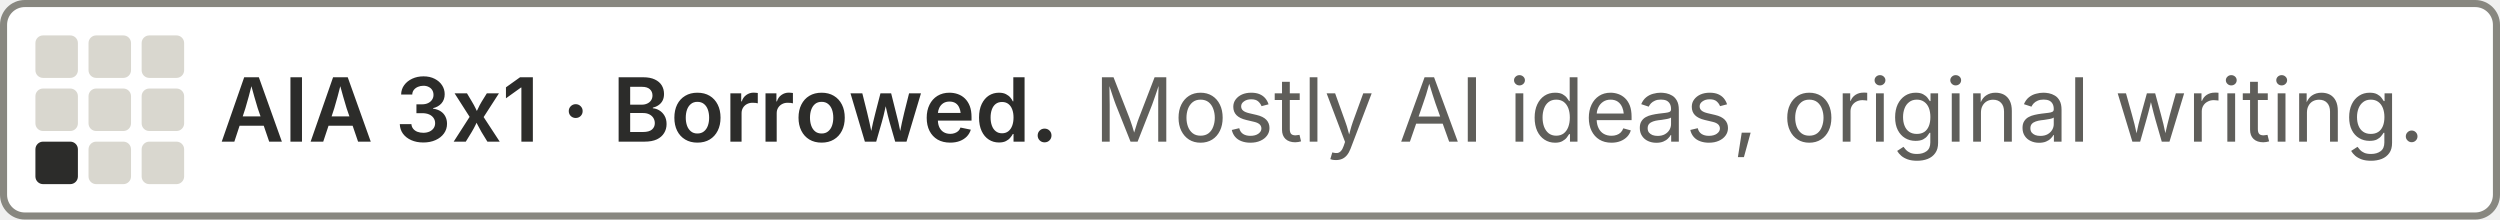
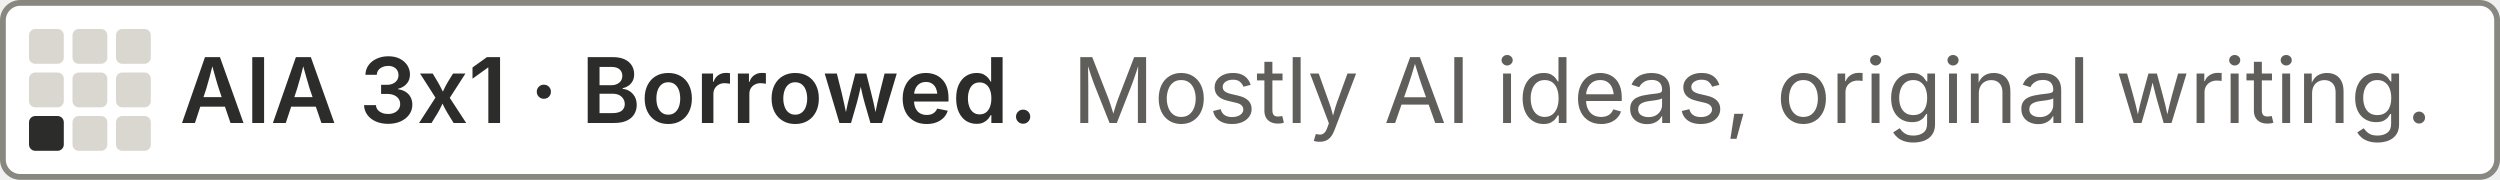
- <svg xmlns="http://www.w3.org/2000/svg" width="353" height="31" viewBox="0 0 353 31" role="img" aria-label="AIA 3x1 · Borrowed: mostly AI ideas, original writing">
-   <rect x="0.5" y="0.5" width="352" height="30" rx="3" fill="#FFFFFF" stroke="#888780" />
+ <svg xmlns="http://www.w3.org/2000/svg" width="431" height="31" viewBox="0 0 431 31" role="img" aria-label="AIA 3x1 · Borrowed: mostly AI ideas, original writing">
+   <rect x="0.5" y="0.5" width="430" height="30" rx="3" fill="#FFFFFF" stroke="#888780" />
  <rect x="5" y="5" width="6" height="6" rx="1.08" fill="#D9D7CF" />
  <rect x="12.5" y="5" width="6" height="6" rx="1.08" fill="#D9D7CF" />
  <rect x="20" y="5" width="6" height="6" rx="1.08" fill="#D9D7CF" />
  <rect x="5" y="12.5" width="6" height="6" rx="1.08" fill="#D9D7CF" />
  <rect x="12.5" y="12.5" width="6" height="6" rx="1.08" fill="#D9D7CF" />
  <rect x="20" y="12.5" width="6" height="6" rx="1.08" fill="#D9D7CF" />
  <rect x="5" y="20" width="6" height="6" rx="1.08" fill="#2C2C2A" />
  <rect x="12.5" y="20" width="6" height="6" rx="1.08" fill="#D9D7CF" />
  <rect x="20" y="20" width="6" height="6" rx="1.08" fill="#D9D7CF" />
-   <path fill="#2C2C2A" d="M33.09 20L31.31 20L34.48 10.91L36.55 10.91L39.80 20L38.01 20L37.24 17.75L33.83 17.75L33.09 20M34.27 16.44L36.79 16.44L36.39 15.28Q36.15 14.54 35.90 13.62Q35.71 12.96 35.50 12.17Q35.30 12.97 35.12 13.63Q34.87 14.57 34.65 15.28M41.01 10.91L42.64 10.91L42.64 20L41.01 20M45.64 20L43.86 20L47.03 10.91L49.10 10.91L52.35 20L50.56 20L49.79 17.75L46.39 17.75L45.64 20M46.82 16.44L49.34 16.44L48.94 15.28Q48.71 14.54 48.45 13.62Q48.27 12.96 48.05 12.17Q47.85 12.97 47.67 13.63Q47.42 14.57 47.20 15.28M59.77 20.12Q58.81 20.12 58.07 19.79Q57.33 19.46 56.90 18.88Q56.48 18.30 56.45 17.53L58.09 17.53Q58.12 17.91 58.34 18.18Q58.56 18.46 58.94 18.61Q59.31 18.75 59.77 18.75Q60.26 18.75 60.64 18.58Q61.01 18.41 61.23 18.10Q61.44 17.80 61.44 17.39Q61.44 16.98 61.22 16.66Q61 16.34 60.60 16.16Q60.19 15.98 59.61 15.98L58.80 15.98L58.80 14.73L59.61 14.73Q60.08 14.73 60.44 14.56Q60.80 14.39 61 14.09Q61.21 13.79 61.21 13.40Q61.21 13.01 61.03 12.72Q60.86 12.44 60.54 12.28Q60.22 12.11 59.79 12.11Q59.37 12.11 59.02 12.26Q58.66 12.41 58.44 12.69Q58.22 12.96 58.21 13.35L56.64 13.35Q56.65 12.59 57.08 12.01Q57.50 11.44 58.21 11.11Q58.92 10.78 59.80 10.78Q60.71 10.78 61.38 11.13Q62.05 11.47 62.42 12.04Q62.79 12.61 62.79 13.30Q62.79 14.07 62.34 14.59Q61.89 15.10 61.15 15.27L61.15 15.34Q61.79 15.43 62.23 15.72Q62.67 16.01 62.89 16.46Q63.12 16.91 63.12 17.48Q63.12 18.24 62.69 18.84Q62.26 19.44 61.50 19.78Q60.75 20.12 59.77 20.12M65.77 20L64.06 20L66.31 16.50L64.19 13.18L65.94 13.18L66.63 14.34Q66.94 14.85 67.18 15.35Q67.25 15.51 67.33 15.67Q67.41 15.51 67.49 15.35Q67.71 14.85 68.02 14.34L68.74 13.18L70.45 13.18L68.29 16.53L70.56 20L68.82 20L67.98 18.63Q67.68 18.11 67.44 17.63Q67.36 17.47 67.29 17.33Q67.21 17.47 67.15 17.63Q66.92 18.11 66.61 18.63M73.43 10.91L75.24 10.91L75.24 20L73.62 20L73.62 12.36L73.56 12.36L71.44 13.88L71.44 12.33M81.29 16.66Q80.88 16.66 80.59 16.38Q80.31 16.10 80.31 15.68Q80.31 15.28 80.59 15Q80.88 14.71 81.29 14.71Q81.70 14.71 81.99 15Q82.27 15.28 82.27 15.68Q82.27 16.10 81.99 16.38Q81.70 16.66 81.29 16.66M91.02 20L87.35 20L87.35 10.91L90.83 10.91Q91.81 10.91 92.46 11.22Q93.12 11.53 93.44 12.06Q93.76 12.59 93.76 13.27Q93.76 13.82 93.55 14.22Q93.34 14.61 92.98 14.85Q92.62 15.10 92.18 15.20L92.18 15.29Q92.66 15.32 93.10 15.59Q93.55 15.86 93.83 16.34Q94.12 16.83 94.12 17.52Q94.12 18.23 93.77 18.79Q93.43 19.35 92.75 19.68Q92.06 20 91.02 20M88.98 15.96L88.98 18.64L90.76 18.64Q91.66 18.64 92.06 18.29Q92.46 17.94 92.46 17.40Q92.46 16.99 92.26 16.66Q92.06 16.34 91.69 16.15Q91.32 15.96 90.81 15.96L88.98 15.96M88.98 12.26L88.98 14.78L90.62 14.78Q91.05 14.78 91.39 14.62Q91.74 14.46 91.93 14.17Q92.13 13.88 92.13 13.48Q92.13 12.94 91.76 12.60Q91.39 12.26 90.66 12.26M98.47 20.14Q97.48 20.14 96.75 19.70Q96.01 19.26 95.61 18.46Q95.22 17.67 95.22 16.62Q95.22 15.56 95.61 14.77Q96.01 13.97 96.75 13.53Q97.48 13.09 98.47 13.09Q99.48 13.09 100.21 13.53Q100.94 13.97 101.34 14.77Q101.74 15.56 101.74 16.62Q101.74 17.67 101.34 18.46Q100.94 19.26 100.21 19.70Q99.48 20.14 98.47 20.14M98.47 18.85Q99.03 18.85 99.40 18.55Q99.77 18.25 99.95 17.75Q100.13 17.24 100.13 16.62Q100.13 15.99 99.95 15.48Q99.77 14.98 99.40 14.68Q99.03 14.38 98.47 14.38Q97.92 14.38 97.56 14.68Q97.19 14.98 97.01 15.48Q96.83 15.98 96.83 16.62Q96.83 17.24 97.01 17.75Q97.19 18.25 97.56 18.55Q97.92 18.85 98.47 18.85M104.71 20L103.13 20L103.13 13.18L104.66 13.18L104.66 14.32L104.74 14.32Q104.92 13.73 105.38 13.41Q105.84 13.08 106.42 13.08Q106.56 13.08 106.72 13.10Q106.89 13.11 107 13.13L107 14.59Q106.90 14.56 106.68 14.53Q106.46 14.51 106.25 14.51Q105.81 14.51 105.46 14.70Q105.11 14.89 104.91 15.22Q104.71 15.55 104.71 15.98M109.67 20L108.09 20L108.09 13.18L109.63 13.18L109.63 14.32L109.70 14.32Q109.88 13.73 110.34 13.41Q110.80 13.08 111.38 13.08Q111.52 13.08 111.68 13.10Q111.85 13.11 111.96 13.13L111.96 14.59Q111.87 14.56 111.65 14.53Q111.43 14.51 111.21 14.51Q110.77 14.51 110.42 14.70Q110.07 14.89 109.87 15.22Q109.67 15.55 109.67 15.98M116.01 20.14Q115.01 20.14 114.28 19.70Q113.55 19.26 113.15 18.46Q112.75 17.67 112.75 16.62Q112.75 15.56 113.15 14.77Q113.55 13.97 114.28 13.53Q115.01 13.09 116.01 13.09Q117.01 13.09 117.74 13.53Q118.48 13.97 118.88 14.77Q119.28 15.56 119.28 16.62Q119.28 17.67 118.88 18.46Q118.48 19.26 117.74 19.70Q117.01 20.14 116.01 20.14M116.01 18.85Q116.57 18.85 116.93 18.55Q117.30 18.25 117.48 17.75Q117.66 17.24 117.66 16.62Q117.66 15.99 117.48 15.48Q117.30 14.98 116.93 14.68Q116.57 14.38 116.01 14.38Q115.45 14.38 115.09 14.68Q114.73 14.98 114.55 15.48Q114.37 15.98 114.37 16.62Q114.37 17.24 114.55 17.75Q114.73 18.25 115.09 18.55Q115.45 18.85 116.01 18.85M123.72 20L122.12 20L120.09 13.18L121.76 13.18L122.43 15.85Q122.58 16.51 122.77 17.30Q122.89 17.85 123.02 18.49Q123.13 17.87 123.27 17.31Q123.46 16.53 123.63 15.85L124.32 13.18L125.83 13.18L126.50 15.85Q126.67 16.51 126.86 17.30Q126.98 17.86 127.11 18.50Q127.22 17.87 127.35 17.31Q127.52 16.53 127.69 15.85L128.36 13.18L130.04 13.18L128 20L126.40 20L125.60 17.22Q125.48 16.80 125.36 16.31Q125.24 15.83 125.13 15.32Q125.10 15.16 125.06 15Q125.02 15.16 124.99 15.32Q124.87 15.83 124.76 16.32Q124.65 16.81 124.52 17.22M134.17 20.14Q133.14 20.14 132.39 19.71Q131.65 19.27 131.25 18.49Q130.85 17.70 130.85 16.63Q130.85 15.57 131.25 14.78Q131.64 13.99 132.36 13.54Q133.09 13.09 134.06 13.09Q134.69 13.09 135.25 13.29Q135.82 13.49 136.25 13.91Q136.69 14.34 136.94 14.99Q137.18 15.64 137.18 16.53L137.18 17.03L132.43 17.03Q132.45 17.60 132.65 18Q132.87 18.44 133.26 18.67Q133.66 18.90 134.19 18.90Q134.53 18.90 134.82 18.79Q135.10 18.69 135.31 18.50Q135.52 18.30 135.62 18.01L137.08 18.31Q136.91 18.86 136.52 19.27Q136.12 19.68 135.53 19.91Q134.93 20.14 134.17 20.14M132.43 15.95L135.64 15.95Q135.60 15.57 135.47 15.26Q135.30 14.82 134.95 14.58Q134.59 14.34 134.07 14.34Q133.55 14.34 133.18 14.58Q132.81 14.83 132.62 15.24Q132.47 15.57 132.43 15.95M141.06 20.12Q140.25 20.12 139.62 19.71Q138.98 19.30 138.61 18.51Q138.24 17.72 138.24 16.60Q138.24 15.47 138.62 14.68Q139 13.90 139.63 13.49Q140.27 13.09 141.05 13.09Q141.66 13.09 142.05 13.30Q142.44 13.50 142.67 13.78Q142.90 14.06 143.01 14.31L143.08 14.31L143.08 10.91L144.67 10.91L144.67 20L143.11 20L143.11 18.92L143.01 18.92Q142.89 19.16 142.65 19.44Q142.42 19.73 142.04 19.92Q141.65 20.12 141.06 20.12M141.49 18.82Q142.01 18.82 142.37 18.54Q142.73 18.26 142.92 17.76Q143.11 17.26 143.11 16.59Q143.11 15.93 142.92 15.44Q142.74 14.95 142.37 14.67Q142.01 14.40 141.49 14.40Q140.95 14.40 140.59 14.68Q140.23 14.96 140.05 15.46Q139.87 15.96 139.87 16.59Q139.87 17.23 140.05 17.73Q140.23 18.24 140.60 18.53Q140.96 18.82 141.49 18.82M147.49 20.10Q147.08 20.10 146.80 19.82Q146.52 19.54 146.52 19.13Q146.52 18.72 146.80 18.44Q147.08 18.16 147.49 18.16Q147.91 18.16 148.19 18.44Q148.47 18.72 148.47 19.13Q148.47 19.54 148.19 19.82Q147.91 20.10 147.49 20.10" />
-   <path fill="#5F5E5A" d="M156.69 20L155.59 20L155.59 10.91L157.23 10.91L159.47 16.64Q159.55 16.84 159.65 17.15Q159.75 17.45 159.87 17.80Q159.98 18.16 160.08 18.50Q160.11 18.61 160.15 18.72Q160.17 18.63 160.20 18.53Q160.30 18.19 160.42 17.83Q160.53 17.47 160.63 17.16Q160.74 16.85 160.82 16.64L163.03 10.91L164.68 10.91L164.68 20L163.54 20L163.54 14.81Q163.54 14.53 163.54 14.17Q163.55 13.80 163.55 13.41Q163.56 13.01 163.58 12.60Q163.58 12.37 163.58 12.14Q163.50 12.40 163.42 12.66Q163.27 13.10 163.13 13.51Q163 13.91 162.87 14.25Q162.75 14.59 162.67 14.81L160.63 20L159.63 20L157.56 14.81Q157.48 14.59 157.36 14.27Q157.25 13.94 157.11 13.54Q156.97 13.14 156.83 12.69Q156.74 12.43 156.65 12.16Q156.65 12.35 156.66 12.55Q156.67 12.94 156.67 13.35Q156.68 13.76 156.68 14.13Q156.69 14.51 156.69 14.81M169.52 20.15Q168.59 20.15 167.89 19.71Q167.20 19.27 166.80 18.47Q166.41 17.68 166.41 16.63Q166.41 15.56 166.80 14.77Q167.20 13.97 167.89 13.53Q168.59 13.09 169.52 13.09Q170.45 13.09 171.16 13.53Q171.86 13.97 172.25 14.77Q172.64 15.56 172.64 16.63Q172.64 17.68 172.25 18.47Q171.86 19.27 171.16 19.71Q170.45 20.15 169.52 20.15M169.52 19.16Q170.21 19.16 170.66 18.81Q171.10 18.46 171.31 17.88Q171.53 17.30 171.53 16.63Q171.53 15.95 171.31 15.37Q171.10 14.79 170.66 14.43Q170.21 14.07 169.52 14.07Q168.84 14.07 168.40 14.43Q167.96 14.79 167.74 15.37Q167.53 15.95 167.53 16.63Q167.53 17.30 167.74 17.88Q167.96 18.46 168.40 18.81Q168.84 19.16 169.52 19.16M176.56 20.15Q175.86 20.15 175.31 19.94Q174.76 19.74 174.41 19.33Q174.06 18.93 173.93 18.35L174.98 18.10Q175.12 18.66 175.53 18.92Q175.94 19.18 176.55 19.18Q177.26 19.18 177.68 18.88Q178.11 18.57 178.11 18.15Q178.11 17.80 177.86 17.56Q177.61 17.33 177.11 17.21L175.97 16.94Q175.04 16.72 174.59 16.26Q174.14 15.80 174.14 15.08Q174.14 14.49 174.47 14.05Q174.80 13.60 175.37 13.34Q175.94 13.09 176.67 13.09Q177.37 13.09 177.86 13.30Q178.35 13.51 178.66 13.88Q178.97 14.25 179.12 14.73L178.13 14.99Q177.99 14.62 177.66 14.32Q177.33 14.02 176.67 14.02Q176.06 14.02 175.66 14.31Q175.25 14.59 175.25 15.01Q175.25 15.39 175.53 15.62Q175.80 15.85 176.40 15.99L177.43 16.23Q178.36 16.45 178.80 16.91Q179.25 17.38 179.25 18.08Q179.25 18.68 178.91 19.14Q178.57 19.61 177.96 19.88Q177.36 20.15 176.56 20.15M182.12 13.18L183.52 13.18L183.52 14.12L182.12 14.12L182.12 18.23Q182.12 18.69 182.30 18.90Q182.49 19.11 182.92 19.11Q183.03 19.11 183.19 19.08Q183.35 19.06 183.49 19.04L183.71 19.96Q183.54 20.02 183.32 20.05Q183.11 20.09 182.89 20.09Q182.01 20.09 181.51 19.62Q181.02 19.15 181.02 18.32L181.02 14.12L179.99 14.12L179.99 13.18L181.02 13.18L181.02 11.55L182.12 11.55M184.93 10.91L186.02 10.91L186.02 20L184.93 20M187.84 22.47L188.12 21.52L188.24 21.55Q188.58 21.64 188.85 21.60Q189.13 21.56 189.34 21.32Q189.56 21.09 189.73 20.60L189.92 20.04L187.32 13.18L188.52 13.18L189.97 17.22Q190.21 17.86 190.36 18.48Q190.43 18.74 190.50 18.99Q190.57 18.74 190.64 18.47Q190.80 17.85 191.02 17.22L192.49 13.18L193.68 13.18L190.69 21.02Q190.48 21.56 190.19 21.91Q189.90 22.26 189.52 22.43Q189.13 22.60 188.65 22.60Q188.36 22.60 188.14 22.56Q187.93 22.51 187.84 22.47M199.08 20L197.85 20L201.15 10.91L202.49 10.91L205.84 20L204.62 20L203.71 17.46L199.96 17.46L199.08 20M200.31 16.45L203.35 16.45L202.69 14.60Q202.51 14.10 202.28 13.35Q202.08 12.74 201.81 11.83Q201.55 12.75 201.36 13.38Q201.11 14.14 200.95 14.60M207.25 10.91L208.41 10.91L208.41 20L207.25 20M215.09 20L213.99 20L213.99 13.18L215.09 13.18L215.09 20M214.55 12.06Q214.23 12.06 214.01 11.85Q213.78 11.63 213.78 11.33Q213.78 11.03 214.01 10.82Q214.23 10.61 214.55 10.61Q214.86 10.61 215.09 10.82Q215.32 11.03 215.32 11.33Q215.32 11.63 215.09 11.85Q214.86 12.06 214.55 12.06M219.58 20.15Q218.73 20.15 218.07 19.71Q217.42 19.28 217.05 18.49Q216.69 17.69 216.69 16.61Q216.69 15.53 217.06 14.74Q217.43 13.95 218.08 13.52Q218.73 13.09 219.58 13.09Q220.25 13.09 220.64 13.31Q221.03 13.53 221.24 13.81Q221.45 14.09 221.56 14.27L221.64 14.27L221.64 10.91L222.74 10.91L222.74 20L221.68 20L221.68 18.94L221.56 18.94Q221.45 19.13 221.23 19.42Q221.02 19.70 220.62 19.92Q220.23 20.15 219.58 20.15M219.74 19.16Q220.36 19.16 220.79 18.84Q221.22 18.51 221.44 17.93Q221.66 17.35 221.66 16.59Q221.66 15.84 221.44 15.27Q221.22 14.71 220.80 14.39Q220.37 14.07 219.74 14.07Q219.09 14.07 218.66 14.41Q218.23 14.74 218.02 15.32Q217.81 15.89 217.81 16.59Q217.81 17.31 218.02 17.89Q218.24 18.47 218.67 18.82Q219.11 19.16 219.74 19.16M227.54 20.15Q226.55 20.15 225.83 19.71Q225.12 19.27 224.73 18.48Q224.34 17.69 224.34 16.64Q224.34 15.59 224.72 14.79Q225.10 13.99 225.79 13.54Q226.48 13.09 227.41 13.09Q227.96 13.09 228.48 13.27Q229.01 13.45 229.44 13.85Q229.87 14.25 230.13 14.90Q230.38 15.56 230.38 16.50L230.38 16.96L225.45 16.96Q225.48 17.62 225.72 18.10Q225.98 18.63 226.45 18.90Q226.92 19.17 227.55 19.17Q227.95 19.17 228.28 19.05Q228.61 18.94 228.85 18.70Q229.08 18.47 229.21 18.12L230.27 18.41Q230.12 18.93 229.74 19.32Q229.36 19.71 228.80 19.93Q228.24 20.15 227.54 20.15M225.46 16.03L229.27 16.03Q229.23 15.57 229.07 15.18Q228.86 14.66 228.44 14.36Q228.03 14.07 227.41 14.07Q226.80 14.07 226.36 14.37Q225.92 14.67 225.69 15.15Q225.49 15.57 225.46 16.03M233.87 20.16Q233.22 20.16 232.69 19.91Q232.17 19.67 231.86 19.20Q231.54 18.73 231.54 18.06Q231.54 17.47 231.78 17.11Q232.01 16.74 232.40 16.53Q232.78 16.32 233.25 16.22Q233.72 16.11 234.20 16.05Q234.81 15.97 235.19 15.93Q235.58 15.89 235.77 15.78Q235.95 15.68 235.95 15.43L235.95 15.39Q235.95 14.96 235.79 14.67Q235.63 14.37 235.32 14.21Q235 14.06 234.52 14.06Q234.03 14.06 233.69 14.21Q233.34 14.36 233.12 14.59Q232.91 14.82 232.80 15.06L231.74 14.71Q232 14.09 232.45 13.73Q232.89 13.38 233.43 13.24Q233.97 13.09 234.49 13.09Q234.83 13.09 235.27 13.17Q235.71 13.26 236.11 13.50Q236.52 13.74 236.78 14.22Q237.05 14.70 237.05 15.50L237.05 20L235.97 20L235.97 19.07L235.90 19.07Q235.78 19.31 235.52 19.56Q235.27 19.82 234.86 19.99Q234.45 20.16 233.87 20.16M234.06 19.19Q234.67 19.19 235.09 18.95Q235.51 18.71 235.73 18.33Q235.95 17.95 235.95 17.53L235.95 16.59Q235.88 16.67 235.66 16.73Q235.43 16.80 235.14 16.84Q234.85 16.89 234.58 16.93Q234.31 16.96 234.15 16.98Q233.75 17.03 233.41 17.15Q233.06 17.27 232.86 17.49Q232.65 17.72 232.65 18.11Q232.65 18.47 232.83 18.71Q233.02 18.94 233.33 19.07Q233.65 19.19 234.06 19.19M241.30 20.15Q240.60 20.15 240.05 19.94Q239.50 19.74 239.15 19.33Q238.80 18.93 238.67 18.35L239.72 18.10Q239.86 18.66 240.27 18.92Q240.68 19.18 241.29 19.18Q242 19.18 242.42 18.88Q242.85 18.57 242.85 18.15Q242.85 17.80 242.60 17.56Q242.35 17.33 241.85 17.21L240.71 16.94Q239.78 16.72 239.33 16.26Q238.88 15.80 238.88 15.08Q238.88 14.49 239.21 14.05Q239.54 13.60 240.11 13.34Q240.68 13.09 241.41 13.09Q242.11 13.09 242.60 13.30Q243.09 13.51 243.40 13.88Q243.71 14.25 243.86 14.73L242.87 14.99Q242.73 14.62 242.40 14.32Q242.07 14.02 241.41 14.02Q240.80 14.02 240.40 14.31Q239.99 14.59 239.99 15.01Q239.99 15.39 240.27 15.62Q240.54 15.85 241.14 15.99L242.17 16.23Q243.10 16.45 243.54 16.91Q243.99 17.38 243.99 18.08Q243.99 18.68 243.65 19.14Q243.31 19.61 242.70 19.88Q242.10 20.15 241.30 20.15M246.24 22.19L245.39 22.19L245.93 18.73L247.19 18.73M255.47 20.15Q254.54 20.15 253.84 19.71Q253.14 19.27 252.75 18.47Q252.36 17.68 252.36 16.63Q252.36 15.56 252.75 14.77Q253.14 13.97 253.84 13.53Q254.54 13.09 255.47 13.09Q256.40 13.09 257.11 13.53Q257.81 13.97 258.20 14.77Q258.59 15.56 258.59 16.63Q258.59 17.68 258.20 18.47Q257.81 19.27 257.11 19.71Q256.40 20.15 255.47 20.15M255.47 19.16Q256.16 19.16 256.61 18.81Q257.05 18.46 257.26 17.88Q257.48 17.30 257.48 16.63Q257.48 15.95 257.26 15.37Q257.05 14.79 256.61 14.43Q256.16 14.07 255.47 14.07Q254.79 14.07 254.35 14.43Q253.91 14.79 253.69 15.37Q253.48 15.95 253.48 16.63Q253.48 17.30 253.69 17.88Q253.91 18.46 254.35 18.81Q254.79 19.16 255.47 19.16M261.29 20L260.19 20L260.19 13.18L261.25 13.18L261.25 14.23L261.32 14.23Q261.51 13.71 262 13.39Q262.48 13.08 263.09 13.08Q263.22 13.08 263.38 13.08Q263.55 13.09 263.65 13.10L263.65 14.20Q263.60 14.19 263.40 14.17Q263.21 14.14 262.99 14.14Q262.50 14.14 262.11 14.35Q261.73 14.55 261.51 14.91Q261.29 15.26 261.29 15.73M265.99 20L264.89 20L264.89 13.18L265.99 13.18L265.99 20M265.45 12.06Q265.14 12.06 264.91 11.85Q264.69 11.63 264.69 11.33Q264.69 11.03 264.91 10.82Q265.14 10.61 265.45 10.61Q265.77 10.61 265.99 10.82Q266.22 11.03 266.22 11.33Q266.22 11.63 265.99 11.85Q265.77 12.06 265.45 12.06M270.69 22.70Q269.93 22.70 269.38 22.51Q268.82 22.31 268.46 22Q268.09 21.68 267.88 21.31L268.77 20.73Q268.92 20.93 269.13 21.17Q269.35 21.40 269.72 21.57Q270.09 21.74 270.69 21.74Q271.50 21.74 272.03 21.35Q272.56 20.96 272.56 20.12L272.56 18.75L272.46 18.75Q272.34 18.94 272.13 19.21Q271.92 19.48 271.53 19.69Q271.13 19.89 270.47 19.89Q269.65 19.89 269 19.50Q268.35 19.11 267.97 18.37Q267.59 17.63 267.59 16.56Q267.59 15.50 267.96 14.72Q268.34 13.95 268.99 13.52Q269.65 13.09 270.50 13.09Q271.16 13.09 271.55 13.31Q271.94 13.52 272.16 13.80Q272.37 14.09 272.49 14.27L272.59 14.27L272.59 13.18L273.66 13.18L273.66 20.18Q273.66 21.06 273.26 21.61Q272.87 22.17 272.19 22.44Q271.52 22.70 270.69 22.70M270.66 18.91Q271.28 18.91 271.71 18.63Q272.13 18.35 272.35 17.81Q272.57 17.28 272.57 16.53Q272.57 15.81 272.36 15.25Q272.14 14.70 271.71 14.39Q271.28 14.07 270.66 14.07Q270.01 14.07 269.58 14.41Q269.14 14.74 268.93 15.29Q268.71 15.85 268.71 16.53Q268.71 17.24 268.93 17.77Q269.15 18.31 269.58 18.61Q270.01 18.91 270.66 18.91M276.69 20L275.59 20L275.59 13.18L276.69 13.18L276.69 20M276.14 12.06Q275.83 12.06 275.61 11.85Q275.38 11.63 275.38 11.33Q275.38 11.03 275.61 10.82Q275.83 10.61 276.14 10.61Q276.46 10.61 276.69 10.82Q276.91 11.03 276.91 11.33Q276.91 11.63 276.69 11.85Q276.46 12.06 276.14 12.06M279.71 15.91L279.71 20L278.61 20L278.61 13.18L279.67 13.18L279.68 14.44Q279.96 13.80 280.42 13.49Q280.99 13.09 281.76 13.09Q282.45 13.09 282.97 13.37Q283.49 13.66 283.78 14.23Q284.07 14.80 284.07 15.67L284.07 20L282.97 20L282.97 15.76Q282.97 14.97 282.56 14.53Q282.15 14.08 281.43 14.08Q280.95 14.08 280.56 14.29Q280.17 14.51 279.94 14.92Q279.71 15.32 279.71 15.91M287.91 20.16Q287.26 20.16 286.74 19.91Q286.21 19.67 285.90 19.20Q285.58 18.73 285.58 18.06Q285.58 17.47 285.82 17.11Q286.05 16.74 286.44 16.53Q286.82 16.32 287.29 16.22Q287.76 16.11 288.24 16.05Q288.85 15.97 289.23 15.93Q289.62 15.89 289.81 15.78Q289.99 15.68 289.99 15.43L289.99 15.39Q289.99 14.96 289.83 14.67Q289.67 14.37 289.36 14.21Q289.04 14.06 288.56 14.06Q288.08 14.06 287.73 14.21Q287.38 14.36 287.16 14.59Q286.95 14.82 286.84 15.06L285.78 14.71Q286.04 14.09 286.49 13.73Q286.93 13.38 287.47 13.24Q288.01 13.09 288.53 13.09Q288.87 13.09 289.31 13.17Q289.75 13.26 290.15 13.50Q290.56 13.74 290.82 14.22Q291.09 14.70 291.09 15.50L291.09 20L290.01 20L290.01 19.07L289.94 19.07Q289.82 19.31 289.56 19.56Q289.31 19.82 288.90 19.99Q288.49 20.16 287.91 20.16M288.10 19.19Q288.71 19.19 289.13 18.95Q289.55 18.71 289.77 18.33Q289.99 17.95 289.99 17.53L289.99 16.59Q289.92 16.67 289.70 16.73Q289.47 16.80 289.18 16.84Q288.89 16.89 288.62 16.93Q288.35 16.96 288.19 16.98Q287.79 17.03 287.45 17.15Q287.10 17.27 286.90 17.49Q286.69 17.72 286.69 18.11Q286.69 18.47 286.87 18.71Q287.06 18.94 287.37 19.07Q287.69 19.19 288.10 19.19M293.02 10.91L294.12 10.91L294.12 20L293.02 20M302.19 20L301.09 20L299.02 13.18L300.19 13.18L301.02 16.15Q301.19 16.77 301.39 17.53Q301.53 18.12 301.68 18.82Q301.81 18.15 301.95 17.58Q302.14 16.80 302.32 16.15L303.14 13.18L304.31 13.18L305.12 16.15Q305.29 16.78 305.48 17.55Q305.61 18.13 305.75 18.80Q305.89 18.14 306.04 17.56Q306.23 16.80 306.40 16.15L307.23 13.18L308.40 13.18L306.33 20L305.24 20L304.35 16.91Q304.22 16.44 304.09 15.95Q303.96 15.47 303.84 14.95Q303.78 14.69 303.71 14.42Q303.65 14.68 303.59 14.95Q303.46 15.47 303.33 15.96Q303.21 16.45 303.07 16.91M310.89 20L309.79 20L309.79 13.18L310.85 13.18L310.85 14.23L310.93 14.23Q311.12 13.71 311.60 13.39Q312.09 13.08 312.70 13.08Q312.82 13.08 312.99 13.08Q313.15 13.09 313.25 13.10L313.25 14.20Q313.20 14.19 313.01 14.17Q312.81 14.14 312.59 14.14Q312.10 14.14 311.72 14.35Q311.33 14.55 311.11 14.91Q310.89 15.26 310.89 15.73M315.60 20L314.50 20L314.50 13.18L315.60 13.18L315.60 20M315.05 12.06Q314.74 12.06 314.52 11.85Q314.29 11.63 314.29 11.33Q314.29 11.03 314.52 10.82Q314.74 10.61 315.05 10.61Q315.37 10.61 315.60 10.82Q315.82 11.03 315.82 11.33Q315.82 11.63 315.60 11.85Q315.37 12.06 315.05 12.06M318.81 13.18L320.21 13.18L320.21 14.12L318.81 14.12L318.81 18.23Q318.81 18.69 318.99 18.90Q319.18 19.11 319.61 19.11Q319.72 19.11 319.88 19.08Q320.04 19.06 320.17 19.04L320.40 19.96Q320.23 20.02 320.01 20.05Q319.80 20.09 319.58 20.09Q318.70 20.09 318.20 19.62Q317.71 19.15 317.71 18.32L317.71 14.12L316.68 14.12L316.68 13.18L317.71 13.18L317.71 11.55L318.81 11.55M322.71 20L321.61 20L321.61 13.18L322.71 13.18L322.71 20M322.17 12.06Q321.86 12.06 321.63 11.85Q321.41 11.63 321.41 11.33Q321.41 11.03 321.63 10.82Q321.86 10.61 322.17 10.61Q322.49 10.61 322.71 10.82Q322.94 11.03 322.94 11.33Q322.94 11.63 322.71 11.85Q322.49 12.06 322.17 12.06M325.74 15.91L325.74 20L324.64 20L324.64 13.18L325.70 13.18L325.70 14.44Q325.99 13.80 326.44 13.49Q327.02 13.09 327.79 13.09Q328.48 13.09 329 13.37Q329.52 13.66 329.81 14.23Q330.10 14.80 330.10 15.67L330.10 20L329 20L329 15.76Q329 14.97 328.59 14.53Q328.18 14.08 327.46 14.08Q326.97 14.08 326.58 14.29Q326.19 14.51 325.97 14.92Q325.74 15.32 325.74 15.91M334.79 22.70Q334.03 22.70 333.48 22.51Q332.93 22.31 332.56 22Q332.20 21.68 331.98 21.31L332.88 20.73Q333.02 20.93 333.24 21.17Q333.45 21.40 333.82 21.57Q334.19 21.74 334.79 21.74Q335.61 21.74 336.14 21.35Q336.67 20.96 336.67 20.12L336.67 18.75L336.56 18.75Q336.45 18.94 336.23 19.21Q336.02 19.48 335.63 19.69Q335.24 19.89 334.58 19.89Q333.76 19.89 333.11 19.50Q332.45 19.11 332.08 18.37Q331.70 17.63 331.70 16.56Q331.70 15.50 332.07 14.72Q332.44 13.95 333.10 13.52Q333.75 13.09 334.60 13.09Q335.26 13.09 335.66 13.31Q336.05 13.52 336.26 13.80Q336.48 14.09 336.59 14.27L336.70 14.27L336.70 13.18L337.76 13.18L337.76 20.18Q337.76 21.06 337.37 21.61Q336.97 22.17 336.30 22.44Q335.62 22.70 334.79 22.70M334.76 18.91Q335.38 18.91 335.81 18.63Q336.24 18.35 336.46 17.81Q336.68 17.28 336.68 16.53Q336.68 15.81 336.46 15.25Q336.24 14.70 335.82 14.39Q335.39 14.07 334.76 14.07Q334.11 14.07 333.68 14.41Q333.25 14.74 333.03 15.29Q332.81 15.85 332.81 16.53Q332.81 17.24 333.03 17.77Q333.25 18.31 333.69 18.61Q334.12 18.91 334.76 18.91M340.53 20.08Q340.19 20.08 339.95 19.84Q339.70 19.60 339.70 19.26Q339.70 18.91 339.95 18.67Q340.19 18.43 340.53 18.43Q340.87 18.43 341.11 18.67Q341.35 18.91 341.35 19.26Q341.35 19.60 341.11 19.84Q340.87 20.08 340.53 20.08" />
+   <path fill="#2C2C2A" d="M33.61 21.20L31.38 21.20L35.34 9.85L37.92 9.85L41.98 21.20L39.74 21.20L38.78 18.39L34.53 18.39L33.61 21.20M35.08 16.75L38.22 16.75L37.73 15.30Q37.43 14.39 37.11 13.23Q36.88 12.41 36.61 11.43Q36.36 12.42 36.14 13.26Q35.83 14.42 35.56 15.30M43.49 9.85L45.53 9.85L45.53 21.20L43.49 21.20M49.27 21.20L47.05 21.20L51.01 9.85L53.59 9.85L57.64 21.20L55.41 21.20L54.45 18.39L50.20 18.39L49.27 21.20M50.74 16.75L53.89 16.75L53.39 15.30Q53.10 14.39 52.78 13.23Q52.55 12.41 52.28 11.43Q52.03 12.42 51.81 13.26Q51.50 14.42 51.22 15.30M66.91 21.35Q65.71 21.35 64.79 20.94Q63.86 20.53 63.33 19.80Q62.79 19.07 62.76 18.12L64.81 18.12Q64.84 18.59 65.12 18.93Q65.40 19.27 65.86 19.46Q66.33 19.65 66.91 19.65Q67.52 19.65 67.99 19.43Q68.45 19.22 68.72 18.83Q68.99 18.45 68.99 17.95Q68.99 17.43 68.72 17.03Q68.45 16.64 67.94 16.41Q67.43 16.19 66.70 16.19L65.70 16.19L65.70 14.62L66.70 14.62Q67.30 14.62 67.75 14.41Q68.19 14.20 68.45 13.83Q68.70 13.45 68.70 12.96Q68.70 12.48 68.48 12.12Q68.26 11.76 67.86 11.56Q67.46 11.36 66.93 11.36Q66.40 11.36 65.96 11.55Q65.52 11.73 65.25 12.07Q64.97 12.42 64.96 12.90L63 12.90Q63.02 11.95 63.54 11.23Q64.07 10.51 64.96 10.11Q65.85 9.70 66.95 9.70Q68.08 9.70 68.92 10.12Q69.76 10.55 70.22 11.26Q70.68 11.98 70.68 12.84Q70.68 13.80 70.11 14.44Q69.55 15.09 68.63 15.30L68.63 15.39Q69.42 15.49 69.97 15.86Q70.52 16.22 70.80 16.78Q71.09 17.35 71.09 18.05Q71.09 19.01 70.55 19.75Q70.01 20.50 69.07 20.93Q68.13 21.35 66.91 21.35M74.40 21.20L72.25 21.20L75.07 16.83L72.42 12.68L74.60 12.68L75.47 14.13Q75.85 14.78 76.15 15.40Q76.25 15.60 76.35 15.80Q76.44 15.60 76.54 15.40Q76.82 14.78 77.21 14.13L78.10 12.68L80.24 12.68L77.54 16.87L80.37 21.20L78.20 21.20L77.15 19.49Q76.77 18.85 76.47 18.24Q76.38 18.05 76.28 17.86Q76.19 18.05 76.11 18.24Q75.83 18.85 75.45 19.49M83.95 9.85L86.21 9.85L86.21 21.20L84.19 21.20L84.19 11.66L84.11 11.66L81.46 13.57L81.46 11.63M93.76 17.03Q93.25 17.03 92.89 16.68Q92.54 16.33 92.54 15.81Q92.54 15.30 92.89 14.95Q93.25 14.60 93.76 14.60Q94.28 14.60 94.63 14.95Q94.98 15.30 94.98 15.81Q94.98 16.33 94.63 16.68Q94.28 17.03 93.76 17.03M105.90 21.20L101.32 21.20L101.32 9.85L105.66 9.85Q106.89 9.85 107.71 10.24Q108.52 10.63 108.92 11.29Q109.33 11.95 109.33 12.80Q109.33 13.49 109.06 13.98Q108.79 14.47 108.35 14.78Q107.90 15.08 107.35 15.21L107.35 15.33Q107.95 15.36 108.50 15.69Q109.06 16.03 109.42 16.64Q109.77 17.25 109.77 18.11Q109.77 18.99 109.34 19.69Q108.92 20.39 108.06 20.80Q107.20 21.20 105.90 21.20M103.36 16.16L103.36 19.50L105.58 19.50Q106.71 19.50 107.21 19.07Q107.71 18.63 107.71 17.96Q107.71 17.44 107.45 17.04Q107.20 16.63 106.74 16.39Q106.28 16.16 105.65 16.16L103.36 16.16M103.36 11.54L103.36 14.69L105.40 14.69Q105.95 14.69 106.37 14.49Q106.80 14.29 107.05 13.93Q107.29 13.56 107.29 13.06Q107.29 12.39 106.83 11.97Q106.36 11.54 105.45 11.54M115.21 21.38Q113.97 21.38 113.05 20.82Q112.14 20.27 111.64 19.28Q111.14 18.30 111.14 16.99Q111.14 15.66 111.64 14.67Q112.14 13.67 113.05 13.13Q113.97 12.58 115.21 12.58Q116.46 12.58 117.37 13.13Q118.29 13.67 118.78 14.67Q119.28 15.66 119.28 16.99Q119.28 18.30 118.78 19.28Q118.29 20.27 117.37 20.82Q116.46 21.38 115.21 21.38M115.21 19.77Q115.90 19.77 116.36 19.39Q116.82 19.02 117.05 18.39Q117.27 17.76 117.27 16.98Q117.27 16.20 117.05 15.56Q116.82 14.93 116.36 14.56Q115.90 14.18 115.21 14.18Q114.51 14.18 114.06 14.56Q113.61 14.93 113.38 15.56Q113.16 16.19 113.16 16.98Q113.16 17.76 113.38 18.39Q113.61 19.02 114.06 19.39Q114.51 19.77 115.21 19.77M122.99 21.20L121.01 21.20L121.01 12.68L122.93 12.68L122.93 14.11L123.02 14.11Q123.25 13.37 123.82 12.97Q124.39 12.57 125.13 12.57Q125.29 12.57 125.50 12.58Q125.70 12.60 125.85 12.62L125.85 14.44Q125.73 14.41 125.45 14.38Q125.18 14.34 124.91 14.34Q124.36 14.34 123.93 14.58Q123.49 14.82 123.24 15.23Q122.99 15.65 122.99 16.19M129.19 21.20L127.21 21.20L127.21 12.68L129.12 12.68L129.12 14.11L129.22 14.11Q129.44 13.37 130.02 12.97Q130.59 12.57 131.32 12.57Q131.49 12.57 131.69 12.58Q131.90 12.60 132.04 12.62L132.04 14.44Q131.92 14.41 131.65 14.38Q131.37 14.34 131.11 14.34Q130.56 14.34 130.12 14.58Q129.68 14.82 129.43 15.23Q129.19 15.65 129.19 16.19M137.09 21.38Q135.85 21.38 134.94 20.82Q134.02 20.27 133.52 19.28Q133.02 18.30 133.02 16.99Q133.02 15.66 133.52 14.67Q134.02 13.67 134.94 13.13Q135.85 12.58 137.09 12.58Q138.34 12.58 139.26 13.13Q140.17 13.67 140.67 14.67Q141.17 15.66 141.17 16.99Q141.17 18.30 140.67 19.28Q140.17 20.27 139.26 20.82Q138.34 21.38 137.09 21.38M137.09 19.77Q137.79 19.77 138.25 19.39Q138.71 19.02 138.93 18.39Q139.16 17.76 139.16 16.98Q139.16 16.20 138.93 15.56Q138.71 14.93 138.25 14.56Q137.79 14.18 137.09 14.18Q136.40 14.18 135.95 14.56Q135.49 14.93 135.27 15.56Q135.04 16.19 135.04 16.98Q135.04 17.76 135.27 18.39Q135.49 19.02 135.95 19.39Q136.40 19.77 137.09 19.77M146.72 21.20L144.72 21.20L142.18 12.68L144.27 12.68L145.11 16.02Q145.30 16.84 145.52 17.83Q145.68 18.52 145.84 19.32Q145.98 18.54 146.15 17.85Q146.39 16.87 146.60 16.02L147.46 12.68L149.35 12.68L150.19 16.02Q150.39 16.85 150.63 17.83Q150.79 18.53 150.94 19.33Q151.08 18.54 151.24 17.85Q151.46 16.87 151.66 16.02L152.50 12.68L154.60 12.68L152.06 21.20L150.06 21.20L149.06 17.73Q148.91 17.20 148.76 16.60Q148.62 16 148.48 15.37Q148.43 15.16 148.39 14.95Q148.34 15.16 148.30 15.37Q148.15 16 148.01 16.61Q147.87 17.22 147.72 17.73M159.75 21.38Q158.47 21.38 157.54 20.83Q156.62 20.29 156.12 19.31Q155.62 18.33 155.62 17Q155.62 15.68 156.11 14.69Q156.60 13.70 157.50 13.14Q158.41 12.58 159.62 12.58Q160.40 12.58 161.11 12.83Q161.81 13.08 162.35 13.61Q162.90 14.13 163.21 14.94Q163.52 15.75 163.52 16.87L163.52 17.50L157.58 17.50Q157.61 18.20 157.86 18.70Q158.13 19.26 158.63 19.54Q159.12 19.82 159.78 19.82Q160.21 19.82 160.56 19.70Q160.92 19.57 161.18 19.32Q161.44 19.07 161.57 18.72L163.39 19.09Q163.18 19.78 162.69 20.29Q162.19 20.80 161.45 21.09Q160.71 21.38 159.75 21.38M157.59 16.15L161.59 16.15Q161.54 15.68 161.38 15.28Q161.16 14.74 160.72 14.44Q160.29 14.13 159.63 14.13Q158.98 14.13 158.52 14.44Q158.06 14.75 157.83 15.26Q157.64 15.67 157.59 16.15M168.35 21.35Q167.35 21.35 166.55 20.84Q165.76 20.32 165.30 19.34Q164.84 18.36 164.84 16.96Q164.84 15.54 165.31 14.56Q165.78 13.58 166.57 13.08Q167.37 12.58 168.35 12.58Q169.11 12.58 169.59 12.83Q170.07 13.09 170.36 13.44Q170.65 13.79 170.79 14.09L170.87 14.09L170.87 9.85L172.85 9.85L172.85 21.20L170.91 21.20L170.91 19.85L170.79 19.85Q170.64 20.16 170.35 20.51Q170.05 20.86 169.57 21.10Q169.09 21.35 168.35 21.35M168.89 19.72Q169.54 19.72 169.99 19.38Q170.44 19.03 170.68 18.40Q170.91 17.78 170.91 16.95Q170.91 16.12 170.68 15.51Q170.45 14.89 169.99 14.55Q169.54 14.21 168.89 14.21Q168.22 14.21 167.77 14.56Q167.32 14.92 167.10 15.54Q166.87 16.16 166.87 16.95Q166.87 17.74 167.10 18.37Q167.32 19 167.78 19.36Q168.23 19.72 168.89 19.72M176.38 21.33Q175.87 21.33 175.52 20.98Q175.16 20.63 175.16 20.11Q175.16 19.60 175.52 19.25Q175.87 18.90 176.38 18.90Q176.90 18.90 177.25 19.25Q177.61 19.60 177.61 20.11Q177.61 20.63 177.25 20.98Q176.90 21.33 176.38 21.33" />
+   <path fill="#5F5E5A" d="M187.62 21.20L186.24 21.20L186.24 9.85L188.30 9.85L191.10 17.01Q191.19 17.26 191.32 17.64Q191.45 18.02 191.59 18.46Q191.73 18.90 191.86 19.33Q191.90 19.47 191.93 19.60Q191.96 19.49 192 19.36Q192.13 18.94 192.27 18.49Q192.41 18.05 192.54 17.66Q192.67 17.27 192.77 17.01L195.53 9.85L197.59 9.85L197.59 21.20L196.17 21.20L196.17 14.72Q196.17 14.37 196.17 13.92Q196.18 13.47 196.19 12.97Q196.20 12.48 196.21 11.97Q196.21 11.68 196.22 11.40Q196.12 11.72 196.02 12.04Q195.83 12.59 195.66 13.10Q195.49 13.61 195.34 14.02Q195.19 14.44 195.08 14.72L192.54 21.20L191.29 21.20L188.71 14.72Q188.60 14.45 188.46 14.04Q188.32 13.64 188.14 13.14Q187.97 12.64 187.79 12.08Q187.68 11.75 187.57 11.42Q187.58 11.66 187.58 11.90Q187.59 12.39 187.60 12.90Q187.61 13.41 187.61 13.88Q187.62 14.34 187.62 14.72M203.63 21.38Q202.48 21.38 201.60 20.83Q200.73 20.29 200.24 19.30Q199.76 18.31 199.76 17Q199.76 15.66 200.24 14.67Q200.73 13.67 201.60 13.13Q202.48 12.58 203.63 12.58Q204.80 12.58 205.67 13.13Q206.55 13.67 207.04 14.67Q207.53 15.66 207.53 17Q207.53 18.31 207.04 19.30Q206.55 20.29 205.67 20.83Q204.80 21.38 203.63 21.38M203.63 20.16Q204.49 20.16 205.05 19.71Q205.61 19.27 205.87 18.55Q206.14 17.83 206.14 17Q206.14 16.15 205.87 15.42Q205.61 14.69 205.05 14.25Q204.49 13.80 203.63 13.80Q202.78 13.80 202.23 14.25Q201.68 14.69 201.42 15.42Q201.15 16.14 201.15 17Q201.15 17.83 201.42 18.55Q201.68 19.27 202.23 19.71Q202.78 20.16 203.63 20.16M212.42 21.38Q211.54 21.38 210.86 21.13Q210.18 20.87 209.73 20.37Q209.29 19.87 209.14 19.14L210.44 18.82Q210.63 19.52 211.13 19.85Q211.64 20.18 212.40 20.18Q213.29 20.18 213.82 19.80Q214.35 19.42 214.35 18.89Q214.35 18.45 214.04 18.16Q213.73 17.86 213.10 17.72L211.68 17.38Q210.53 17.11 209.96 16.53Q209.40 15.96 209.40 15.06Q209.40 14.33 209.81 13.77Q210.22 13.21 210.93 12.89Q211.65 12.58 212.55 12.58Q213.43 12.58 214.04 12.84Q214.66 13.10 215.04 13.56Q215.42 14.02 215.62 14.63L214.37 14.95Q214.20 14.49 213.79 14.12Q213.38 13.74 212.56 13.74Q211.80 13.74 211.29 14.09Q210.79 14.44 210.79 14.98Q210.79 15.45 211.13 15.73Q211.47 16.02 212.22 16.20L213.51 16.50Q214.66 16.77 215.22 17.35Q215.78 17.92 215.78 18.80Q215.78 19.55 215.35 20.13Q214.93 20.71 214.17 21.05Q213.41 21.38 212.42 21.38M219.36 12.68L221.11 12.68L221.11 13.86L219.36 13.86L219.36 18.99Q219.36 19.56 219.59 19.83Q219.82 20.09 220.36 20.09Q220.49 20.09 220.69 20.06Q220.89 20.03 221.06 20L221.34 21.15Q221.13 21.23 220.86 21.27Q220.59 21.31 220.32 21.31Q219.22 21.31 218.60 20.72Q217.98 20.14 217.98 19.10L217.98 13.86L216.70 13.86L216.70 12.68L217.98 12.68L217.98 10.66L219.36 10.66M222.86 9.85L224.23 9.85L224.23 21.20L222.86 21.20M226.50 24.28L226.85 23.10L227 23.13Q227.41 23.24 227.76 23.19Q228.10 23.14 228.37 22.85Q228.65 22.56 228.85 21.95L229.10 21.25L225.85 12.68L227.35 12.68L229.16 17.73Q229.45 18.53 229.65 19.30Q229.73 19.62 229.81 19.94Q229.90 19.62 229.99 19.30Q230.19 18.52 230.47 17.73L232.30 12.68L233.79 12.68L230.05 22.47Q229.79 23.15 229.43 23.59Q229.07 24.03 228.59 24.24Q228.11 24.44 227.51 24.44Q227.14 24.44 226.87 24.39Q226.61 24.34 226.50 24.28M240.52 21.20L238.98 21.20L243.11 9.85L244.78 9.85L248.96 21.20L247.43 21.20L246.30 18.03L241.62 18.03L240.52 21.20M242.06 16.77L245.85 16.77L245.03 14.47Q244.80 13.84 244.52 12.90Q244.27 12.14 243.94 11.01Q243.61 12.15 243.36 12.94Q243.06 13.89 242.86 14.47M250.72 9.85L252.17 9.85L252.17 21.20L250.72 21.20M260.50 21.20L259.13 21.20L259.13 12.68L260.50 12.68L260.50 21.20M259.83 11.29Q259.44 11.29 259.16 11.02Q258.87 10.76 258.87 10.38Q258.87 10 259.16 9.74Q259.44 9.48 259.83 9.48Q260.22 9.48 260.50 9.74Q260.79 10 260.79 10.38Q260.79 10.76 260.50 11.02Q260.22 11.29 259.83 11.29M266.10 21.38Q265.04 21.38 264.23 20.84Q263.41 20.30 262.96 19.31Q262.50 18.32 262.50 16.96Q262.50 15.62 262.96 14.63Q263.42 13.64 264.24 13.11Q265.05 12.58 266.11 12.58Q266.94 12.58 267.43 12.85Q267.92 13.13 268.18 13.47Q268.44 13.82 268.58 14.05L268.68 14.05L268.68 9.85L270.06 9.85L270.06 21.20L268.73 21.20L268.73 19.88L268.58 19.88Q268.44 20.12 268.17 20.47Q267.90 20.83 267.41 21.10Q266.92 21.38 266.10 21.38M266.31 20.16Q267.08 20.16 267.62 19.75Q268.15 19.34 268.43 18.62Q268.70 17.89 268.70 16.95Q268.70 16.01 268.43 15.30Q268.16 14.60 267.63 14.20Q267.09 13.80 266.31 13.80Q265.50 13.80 264.96 14.22Q264.43 14.64 264.16 15.35Q263.89 16.07 263.89 16.95Q263.89 17.84 264.16 18.57Q264.43 19.30 264.97 19.73Q265.52 20.16 266.31 20.16M276.04 21.38Q274.81 21.38 273.91 20.83Q273.02 20.29 272.53 19.30Q272.05 18.32 272.05 17.01Q272.05 15.70 272.52 14.70Q273 13.70 273.86 13.14Q274.72 12.58 275.88 12.58Q276.56 12.58 277.22 12.80Q277.88 13.03 278.42 13.53Q278.95 14.02 279.27 14.84Q279.59 15.65 279.59 16.84L279.59 17.41L273.44 17.41Q273.47 18.23 273.77 18.82Q274.09 19.49 274.68 19.83Q275.27 20.16 276.05 20.16Q276.55 20.16 276.96 20.02Q277.38 19.87 277.67 19.58Q277.97 19.29 278.13 18.85L279.46 19.22Q279.26 19.86 278.78 20.35Q278.31 20.83 277.62 21.11Q276.92 21.38 276.04 21.38M273.45 16.25L278.20 16.25Q278.14 15.67 277.95 15.18Q277.69 14.53 277.17 14.17Q276.65 13.80 275.88 13.80Q275.11 13.80 274.56 14.17Q274.02 14.55 273.73 15.15Q273.48 15.67 273.45 16.25M283.94 21.40Q283.13 21.40 282.48 21.09Q281.82 20.79 281.43 20.20Q281.04 19.62 281.04 18.78Q281.04 18.05 281.33 17.59Q281.62 17.13 282.10 16.87Q282.59 16.61 283.17 16.48Q283.76 16.35 284.35 16.27Q285.11 16.17 285.59 16.12Q286.07 16.07 286.31 15.94Q286.54 15.81 286.54 15.49L286.54 15.45Q286.54 14.92 286.34 14.55Q286.14 14.18 285.75 13.98Q285.35 13.78 284.76 13.78Q284.15 13.78 283.71 13.97Q283.28 14.16 283.01 14.45Q282.74 14.73 282.60 15.03L281.28 14.60Q281.61 13.82 282.17 13.38Q282.72 12.94 283.39 12.76Q284.06 12.58 284.72 12.58Q285.15 12.58 285.69 12.68Q286.23 12.78 286.74 13.09Q287.25 13.39 287.58 13.99Q287.91 14.59 287.91 15.59L287.91 21.20L286.56 21.20L286.56 20.04L286.47 20.04Q286.33 20.34 286.01 20.66Q285.69 20.97 285.18 21.18Q284.67 21.40 283.94 21.40M284.18 20.19Q284.94 20.19 285.47 19.89Q285.99 19.59 286.26 19.12Q286.54 18.64 286.54 18.12L286.54 16.94Q286.46 17.04 286.17 17.12Q285.89 17.20 285.53 17.26Q285.17 17.32 284.83 17.36Q284.49 17.41 284.29 17.43Q283.80 17.49 283.37 17.64Q282.94 17.79 282.68 18.07Q282.42 18.36 282.42 18.85Q282.42 19.29 282.65 19.59Q282.88 19.88 283.27 20.03Q283.67 20.19 284.18 20.19M293.21 21.38Q292.34 21.38 291.65 21.13Q290.97 20.87 290.53 20.37Q290.09 19.87 289.94 19.14L291.24 18.82Q291.42 19.52 291.93 19.85Q292.43 20.18 293.20 20.18Q294.09 20.18 294.62 19.80Q295.15 19.42 295.15 18.89Q295.15 18.45 294.84 18.16Q294.53 17.86 293.90 17.72L292.48 17.38Q291.32 17.11 290.76 16.53Q290.20 15.96 290.20 15.06Q290.20 14.33 290.61 13.77Q291.02 13.21 291.73 12.89Q292.44 12.58 293.35 12.58Q294.22 12.58 294.84 12.84Q295.45 13.10 295.84 13.56Q296.22 14.02 296.41 14.63L295.17 14.95Q294.99 14.49 294.59 14.12Q294.18 13.74 293.36 13.74Q292.59 13.74 292.09 14.09Q291.58 14.44 291.58 14.98Q291.58 15.45 291.92 15.73Q292.27 16.02 293.01 16.20L294.30 16.50Q295.46 16.77 296.01 17.35Q296.57 17.92 296.57 18.80Q296.57 19.55 296.15 20.13Q295.73 20.71 294.97 21.05Q294.21 21.38 293.21 21.38M299.37 23.93L298.32 23.93L298.99 19.62L300.56 19.62M310.90 21.38Q309.74 21.38 308.87 20.83Q308 20.29 307.51 19.30Q307.02 18.31 307.02 17Q307.02 15.66 307.51 14.67Q308 13.67 308.87 13.13Q309.74 12.58 310.90 12.58Q312.06 12.58 312.94 13.13Q313.82 13.67 314.30 14.67Q314.79 15.66 314.79 17Q314.79 18.31 314.30 19.30Q313.82 20.29 312.94 20.83Q312.06 21.38 310.90 21.38M310.90 20.16Q311.76 20.16 312.32 19.71Q312.87 19.27 313.14 18.55Q313.40 17.83 313.40 17Q313.40 16.15 313.14 15.42Q312.87 14.69 312.32 14.25Q311.76 13.80 310.90 13.80Q310.05 13.80 309.50 14.25Q308.95 14.69 308.68 15.42Q308.42 16.14 308.42 17Q308.42 17.83 308.68 18.55Q308.95 19.27 309.50 19.71Q310.05 20.16 310.90 20.16M318.16 21.20L316.79 21.20L316.79 12.68L318.11 12.68L318.11 13.99L318.20 13.99Q318.44 13.35 319.05 12.95Q319.65 12.56 320.41 12.56Q320.57 12.56 320.77 12.57Q320.98 12.58 321.11 12.58L321.11 13.96Q321.04 13.95 320.80 13.92Q320.56 13.89 320.28 13.89Q319.67 13.89 319.19 14.14Q318.71 14.40 318.43 14.84Q318.16 15.29 318.16 15.87M324.03 21.20L322.66 21.20L322.66 12.68L324.03 12.68L324.03 21.20M323.35 11.29Q322.96 11.29 322.68 11.02Q322.40 10.76 322.40 10.38Q322.40 10 322.68 9.74Q322.96 9.48 323.35 9.48Q323.75 9.48 324.03 9.74Q324.31 10 324.31 10.38Q324.31 10.76 324.03 11.02Q323.75 11.29 323.35 11.29M329.89 24.57Q328.94 24.57 328.25 24.33Q327.57 24.09 327.11 23.69Q326.65 23.29 326.38 22.83L327.50 22.11Q327.68 22.36 327.95 22.65Q328.22 22.95 328.68 23.16Q329.14 23.37 329.89 23.37Q330.91 23.37 331.57 22.88Q332.23 22.40 332.23 21.34L332.23 19.64L332.10 19.64Q331.95 19.88 331.69 20.22Q331.43 20.55 330.94 20.81Q330.44 21.06 329.62 21.06Q328.60 21.06 327.79 20.58Q326.97 20.10 326.50 19.17Q326.03 18.24 326.03 16.90Q326.03 15.59 326.49 14.61Q326.96 13.64 327.77 13.11Q328.59 12.58 329.65 12.58Q330.48 12.58 330.97 12.85Q331.46 13.12 331.72 13.47Q331.99 13.82 332.14 14.05L332.27 14.05L332.27 12.68L333.60 12.68L333.60 21.42Q333.60 22.52 333.10 23.21Q332.61 23.91 331.77 24.24Q330.92 24.57 329.89 24.57M329.85 19.84Q330.63 19.84 331.16 19.49Q331.69 19.14 331.97 18.47Q332.24 17.80 332.24 16.87Q332.24 15.97 331.97 15.28Q331.70 14.59 331.17 14.20Q330.63 13.80 329.85 13.80Q329.04 13.80 328.50 14.22Q327.96 14.63 327.69 15.33Q327.42 16.02 327.42 16.87Q327.42 17.75 327.69 18.42Q327.97 19.09 328.51 19.47Q329.05 19.84 329.85 19.84M337.38 21.20L336.01 21.20L336.01 12.68L337.38 12.68L337.38 21.20M336.70 11.29Q336.31 11.29 336.03 11.02Q335.75 10.76 335.75 10.38Q335.75 10 336.03 9.74Q336.31 9.48 336.70 9.48Q337.09 9.48 337.38 9.74Q337.66 10 337.66 10.38Q337.66 10.76 337.38 11.02Q337.09 11.29 336.70 11.29M341.15 16.10L341.15 21.20L339.78 21.20L339.78 12.68L341.10 12.68L341.11 14.26Q341.47 13.46 342.03 13.07Q342.75 12.58 343.71 12.58Q344.57 12.58 345.22 12.93Q345.87 13.29 346.23 14Q346.59 14.71 346.59 15.79L346.59 21.20L345.22 21.20L345.22 15.91Q345.22 14.92 344.71 14.37Q344.19 13.81 343.30 13.81Q342.69 13.81 342.21 14.08Q341.72 14.34 341.44 14.85Q341.15 15.37 341.15 16.10M351.38 21.40Q350.58 21.40 349.92 21.09Q349.26 20.79 348.87 20.20Q348.48 19.62 348.48 18.78Q348.48 18.05 348.77 17.59Q349.06 17.13 349.54 16.87Q350.03 16.61 350.61 16.48Q351.20 16.35 351.80 16.27Q352.56 16.17 353.04 16.12Q353.52 16.07 353.75 15.94Q353.98 15.81 353.98 15.49L353.98 15.45Q353.98 14.92 353.78 14.55Q353.59 14.18 353.19 13.98Q352.79 13.78 352.20 13.78Q351.59 13.78 351.16 13.97Q350.72 14.16 350.45 14.45Q350.18 14.73 350.04 15.03L348.73 14.60Q349.05 13.82 349.61 13.38Q350.17 12.94 350.84 12.76Q351.51 12.58 352.16 12.58Q352.59 12.58 353.13 12.68Q353.68 12.78 354.18 13.09Q354.69 13.39 355.02 13.99Q355.35 14.59 355.35 15.59L355.35 21.20L354 21.20L354 20.04L353.91 20.04Q353.77 20.34 353.45 20.66Q353.13 20.97 352.62 21.18Q352.11 21.40 351.38 21.40M351.62 20.19Q352.38 20.19 352.91 19.89Q353.43 19.59 353.71 19.12Q353.98 18.64 353.98 18.12L353.98 16.94Q353.90 17.04 353.62 17.12Q353.33 17.20 352.97 17.26Q352.61 17.32 352.27 17.36Q351.93 17.41 351.73 17.43Q351.24 17.49 350.81 17.64Q350.38 17.79 350.12 18.07Q349.86 18.36 349.86 18.85Q349.86 19.29 350.09 19.59Q350.32 19.88 350.71 20.03Q351.11 20.19 351.62 20.19M357.76 9.85L359.13 9.85L359.13 21.20L357.76 21.20M369.20 21.20L367.84 21.20L365.26 12.68L366.71 12.68L367.75 16.40Q367.96 17.16 368.20 18.12Q368.39 18.85 368.57 19.72Q368.74 18.89 368.91 18.18Q369.15 17.21 369.37 16.40L370.39 12.68L371.85 12.68L372.86 16.40Q373.07 17.19 373.31 18.15Q373.47 18.87 373.65 19.71Q373.82 18.88 374.01 18.16Q374.24 17.20 374.46 16.40L375.50 12.68L376.96 12.68L374.37 21.20L373.01 21.20L371.90 17.35Q371.74 16.76 371.58 16.15Q371.42 15.54 371.27 14.90Q371.19 14.57 371.11 14.24Q371.03 14.57 370.95 14.89Q370.79 15.54 370.63 16.16Q370.47 16.77 370.31 17.35M380.06 21.20L378.69 21.20L378.69 12.68L380.02 12.68L380.02 13.99L380.11 13.99Q380.34 13.35 380.95 12.95Q381.56 12.56 382.32 12.56Q382.47 12.56 382.68 12.57Q382.89 12.58 383.01 12.58L383.01 13.96Q382.95 13.95 382.71 13.92Q382.46 13.89 382.19 13.89Q381.58 13.89 381.10 14.14Q380.61 14.40 380.34 14.84Q380.06 15.29 380.06 15.87M385.94 21.20L384.56 21.20L384.56 12.68L385.94 12.68L385.94 21.20M385.26 11.29Q384.87 11.29 384.59 11.02Q384.31 10.76 384.31 10.38Q384.31 10 384.59 9.74Q384.87 9.48 385.26 9.48Q385.65 9.48 385.94 9.74Q386.22 10 386.22 10.38Q386.22 10.76 385.94 11.02Q385.65 11.29 385.26 11.29M389.94 12.68L391.69 12.68L391.69 13.86L389.94 13.86L389.94 18.99Q389.94 19.56 390.17 19.83Q390.41 20.09 390.95 20.09Q391.08 20.09 391.28 20.06Q391.48 20.03 391.65 20L391.93 21.15Q391.72 21.23 391.45 21.27Q391.18 21.31 390.91 21.31Q389.81 21.31 389.19 20.72Q388.57 20.14 388.57 19.10L388.57 13.86L387.29 13.86L387.29 12.68L388.57 12.68L388.57 10.66L389.94 10.66M394.82 21.20L393.45 21.20L393.45 12.68L394.82 12.68L394.82 21.20M394.14 11.29Q393.75 11.29 393.47 11.02Q393.19 10.76 393.19 10.38Q393.19 10 393.47 9.74Q393.75 9.48 394.14 9.48Q394.54 9.48 394.82 9.74Q395.10 10 395.10 10.38Q395.10 10.76 394.82 11.02Q394.54 11.29 394.14 11.29M398.60 16.10L398.60 21.20L397.22 21.20L397.22 12.68L398.54 12.68L398.55 14.26Q398.91 13.46 399.47 13.07Q400.19 12.58 401.15 12.58Q402.02 12.58 402.66 12.93Q403.31 13.29 403.67 14Q404.03 14.71 404.03 15.79L404.03 21.20L402.66 21.20L402.66 15.91Q402.66 14.92 402.15 14.37Q401.63 13.81 400.74 13.81Q400.13 13.81 399.65 14.08Q399.16 14.34 398.88 14.85Q398.60 15.37 398.60 16.10M409.89 24.57Q408.95 24.57 408.26 24.33Q407.57 24.09 407.11 23.69Q406.65 23.29 406.39 22.83L407.50 22.11Q407.68 22.36 407.95 22.65Q408.22 22.95 408.68 23.16Q409.15 23.37 409.89 23.37Q410.91 23.37 411.57 22.88Q412.23 22.40 412.23 21.34L412.23 19.64L412.10 19.64Q411.96 19.88 411.69 20.22Q411.43 20.55 410.94 20.81Q410.45 21.06 409.63 21.06Q408.60 21.06 407.79 20.58Q406.97 20.10 406.50 19.17Q406.03 18.24 406.03 16.90Q406.03 15.59 406.49 14.61Q406.96 13.64 407.78 13.11Q408.60 12.58 409.66 12.58Q410.48 12.58 410.97 12.85Q411.46 13.12 411.73 13.47Q411.99 13.82 412.14 14.05L412.27 14.05L412.27 12.68L413.60 12.68L413.60 21.42Q413.60 22.52 413.11 23.21Q412.61 23.91 411.77 24.24Q410.93 24.57 409.89 24.57M409.85 19.84Q410.63 19.84 411.16 19.49Q411.70 19.14 411.97 18.47Q412.25 17.80 412.25 16.87Q412.25 15.97 411.98 15.28Q411.70 14.59 411.17 14.20Q410.64 13.80 409.85 13.80Q409.05 13.80 408.51 14.22Q407.96 14.63 407.69 15.33Q407.42 16.02 407.42 16.87Q407.42 17.75 407.70 18.42Q407.97 19.09 408.51 19.47Q409.05 19.84 409.85 19.84M417.05 21.30Q416.63 21.30 416.32 21Q416.02 20.70 416.02 20.27Q416.02 19.84 416.32 19.54Q416.63 19.24 417.05 19.24Q417.48 19.24 417.78 19.54Q418.08 19.84 418.08 20.27Q418.08 20.70 417.78 21Q417.48 21.30 417.05 21.30" />
</svg>
